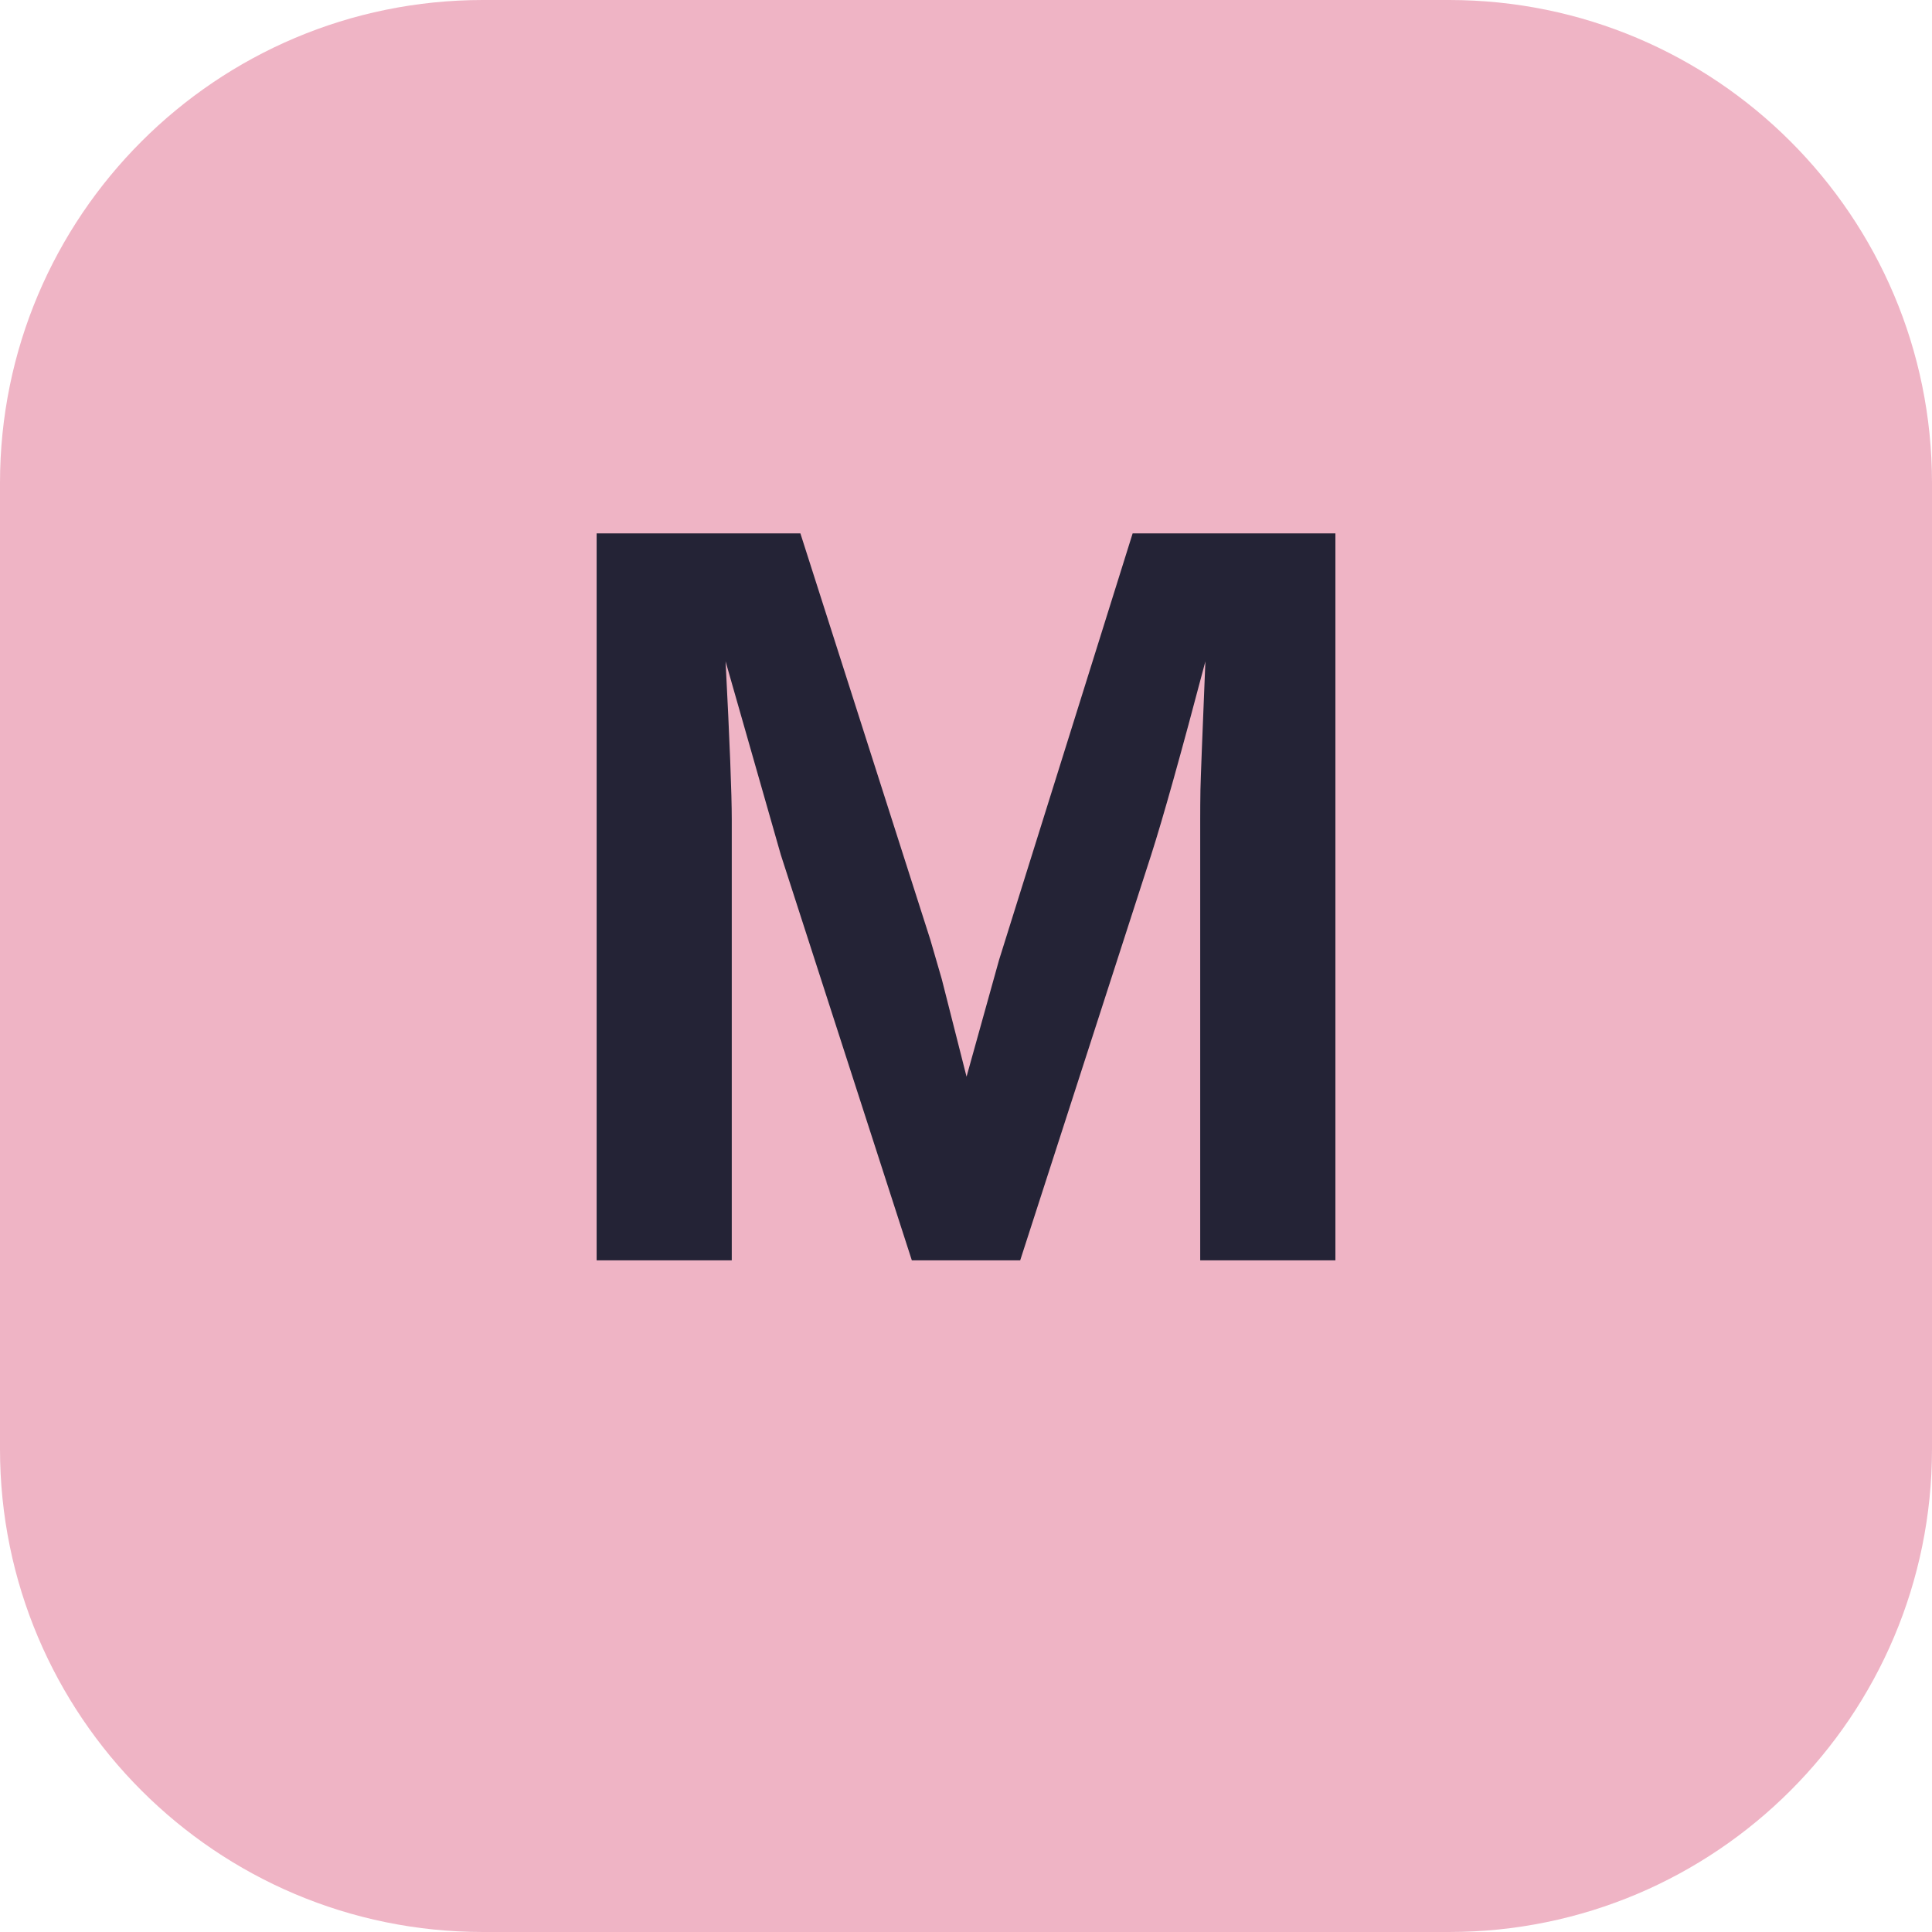
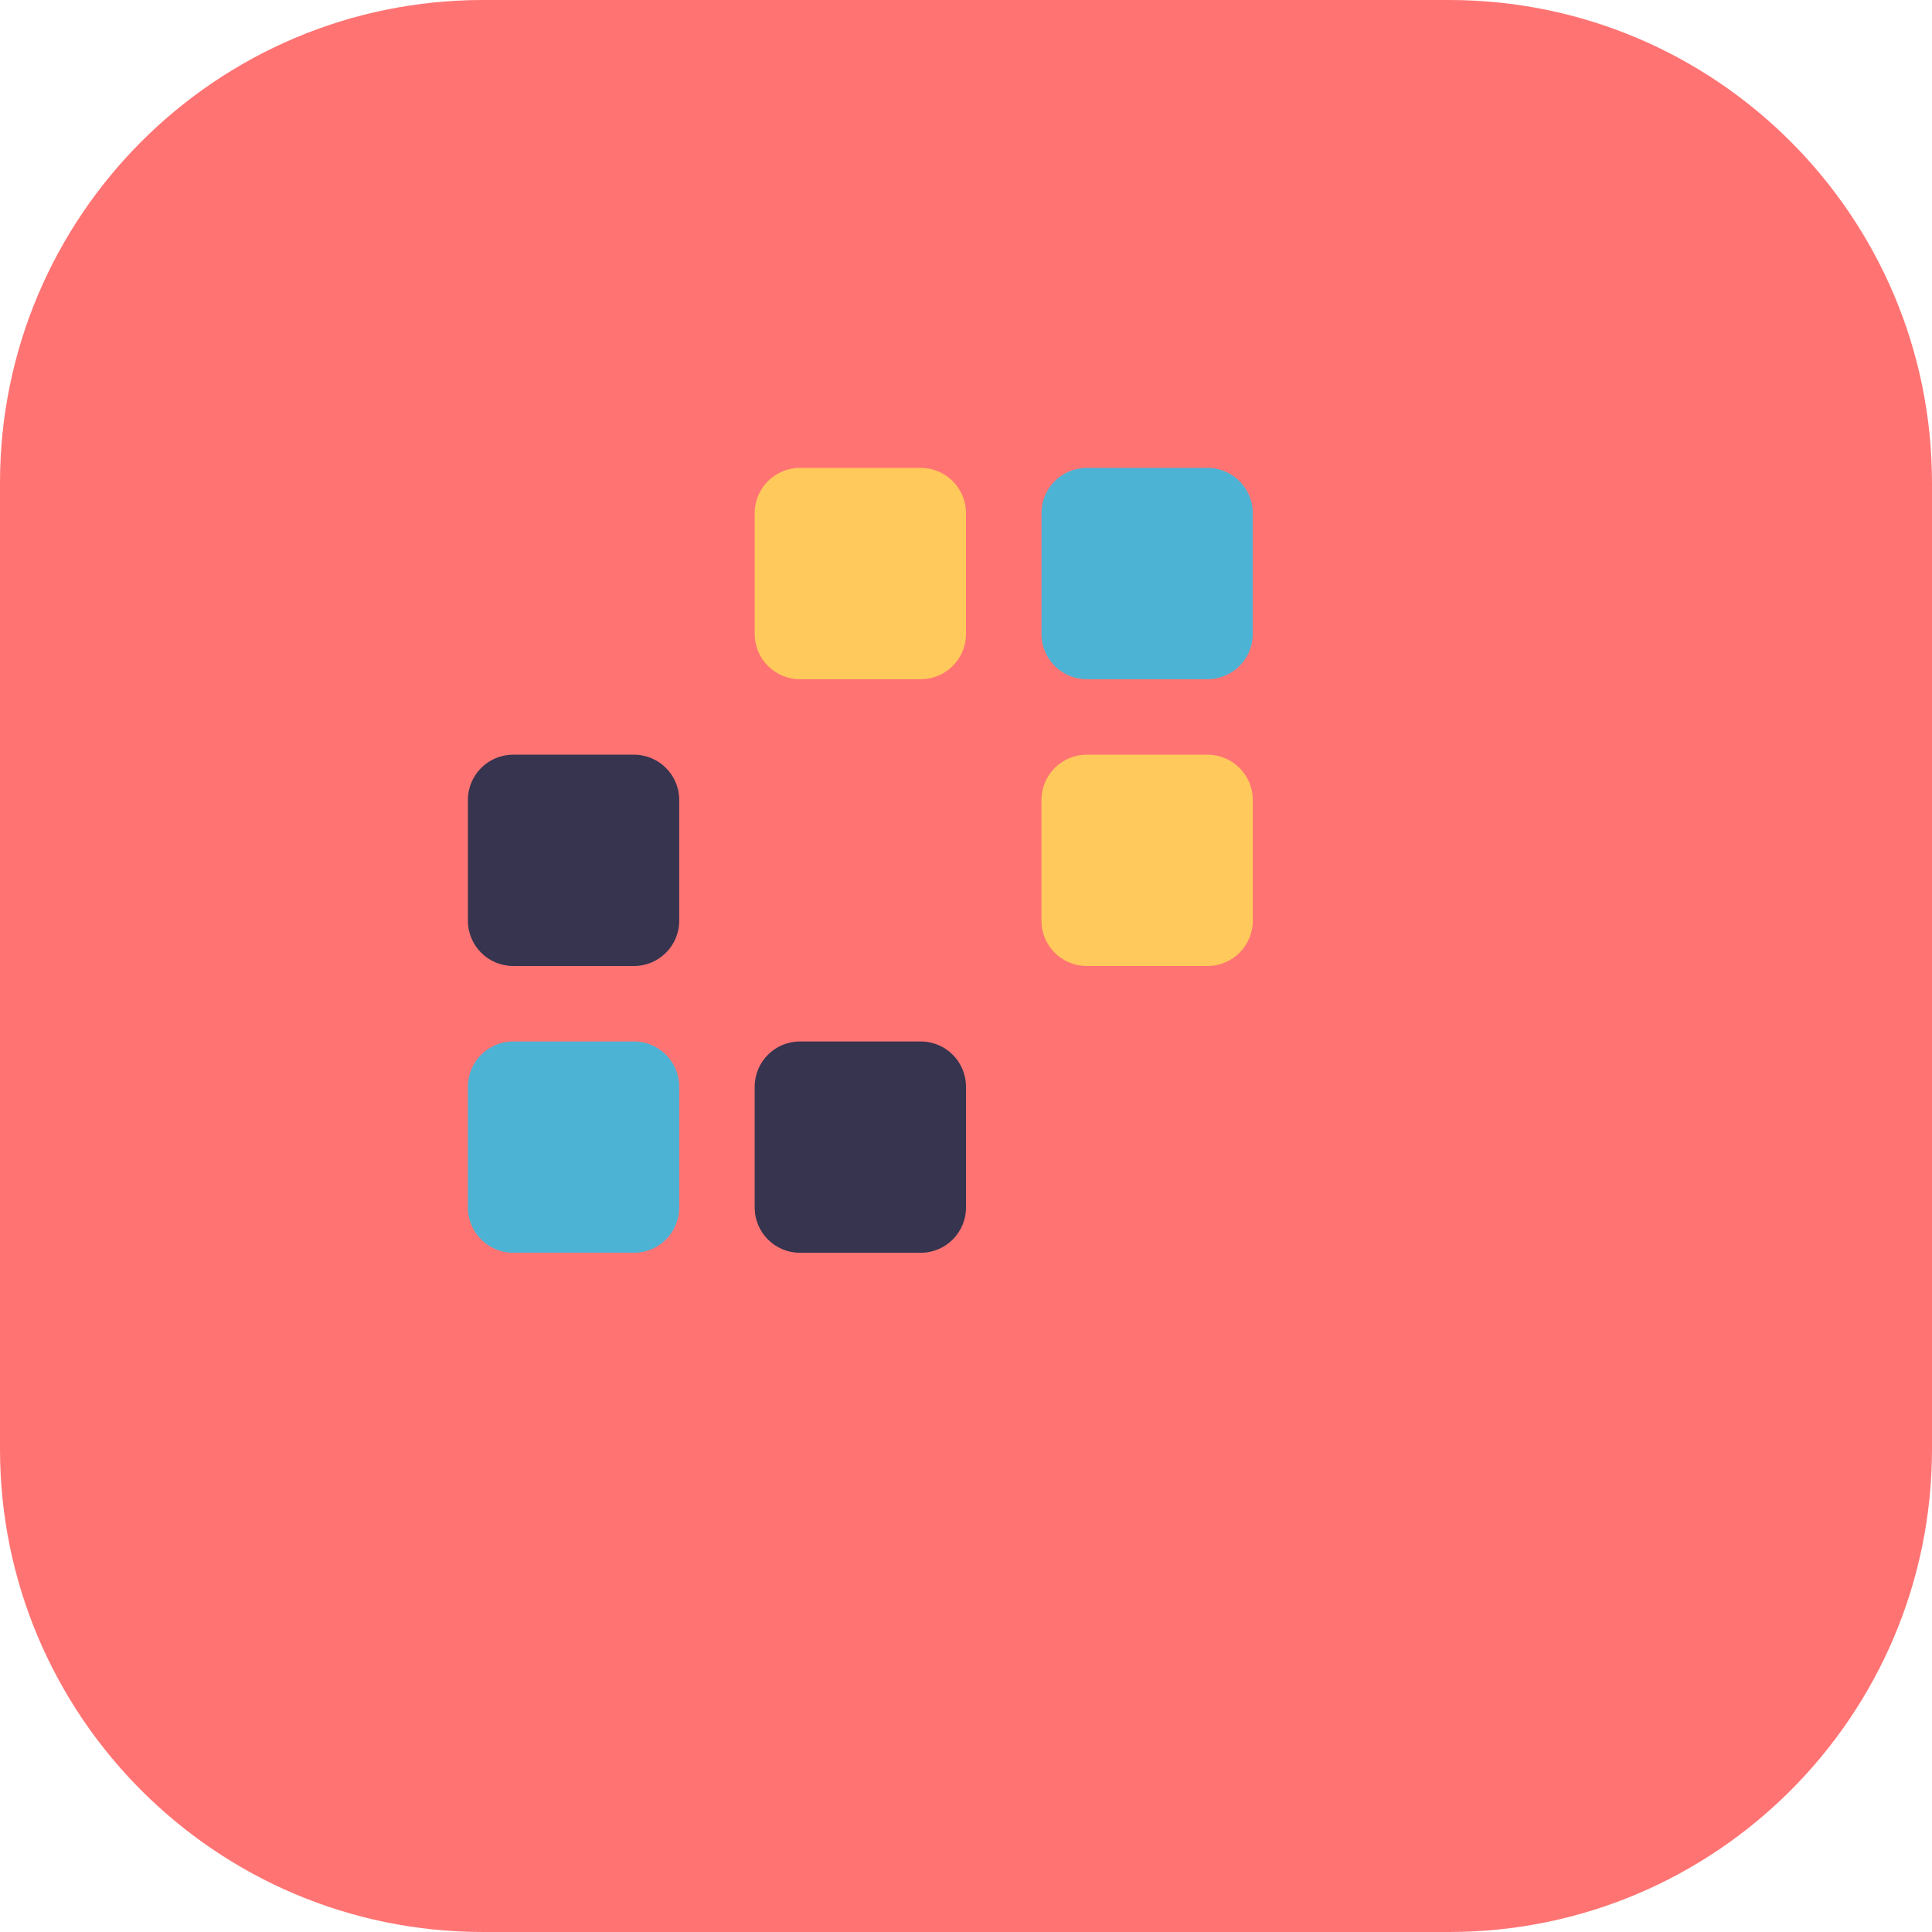
<svg xmlns="http://www.w3.org/2000/svg" viewBox="0 0 512 512">
-   <rect width="512" height="512" rx="128" fill="#EFB4C5" />
-   <text x="256" y="334" text-anchor="middle" font-family="Arial, sans-serif" font-size="280" font-weight="800" fill="#242336">M</text>
+   <rect width="512" height="512" rx="128" fill="#FF7473" />
+   <g>
+     <rect x="124" y="124" width="56" height="56" rx="12" fill="#FF7473" />
+     <rect x="200" y="124" width="56" height="56" rx="12" fill="#FFC95C" />
+     <rect x="276" y="124" width="56" height="56" rx="12" fill="#4DB3D4" />
+     <rect x="124" y="200" width="56" height="56" rx="12" fill="#36344F" />
+     <rect x="200" y="200" width="56" height="56" rx="12" fill="#FF7473" />
+     <rect x="276" y="200" width="56" height="56" rx="12" fill="#FFC95C" />
+     <rect x="124" y="276" width="56" height="56" rx="12" fill="#4DB3D4" />
+     <rect x="200" y="276" width="56" height="56" rx="12" fill="#36344F" />
+     <rect x="276" y="276" width="56" height="56" rx="12" fill="#FF7473" />
+   </g>
</svg>
